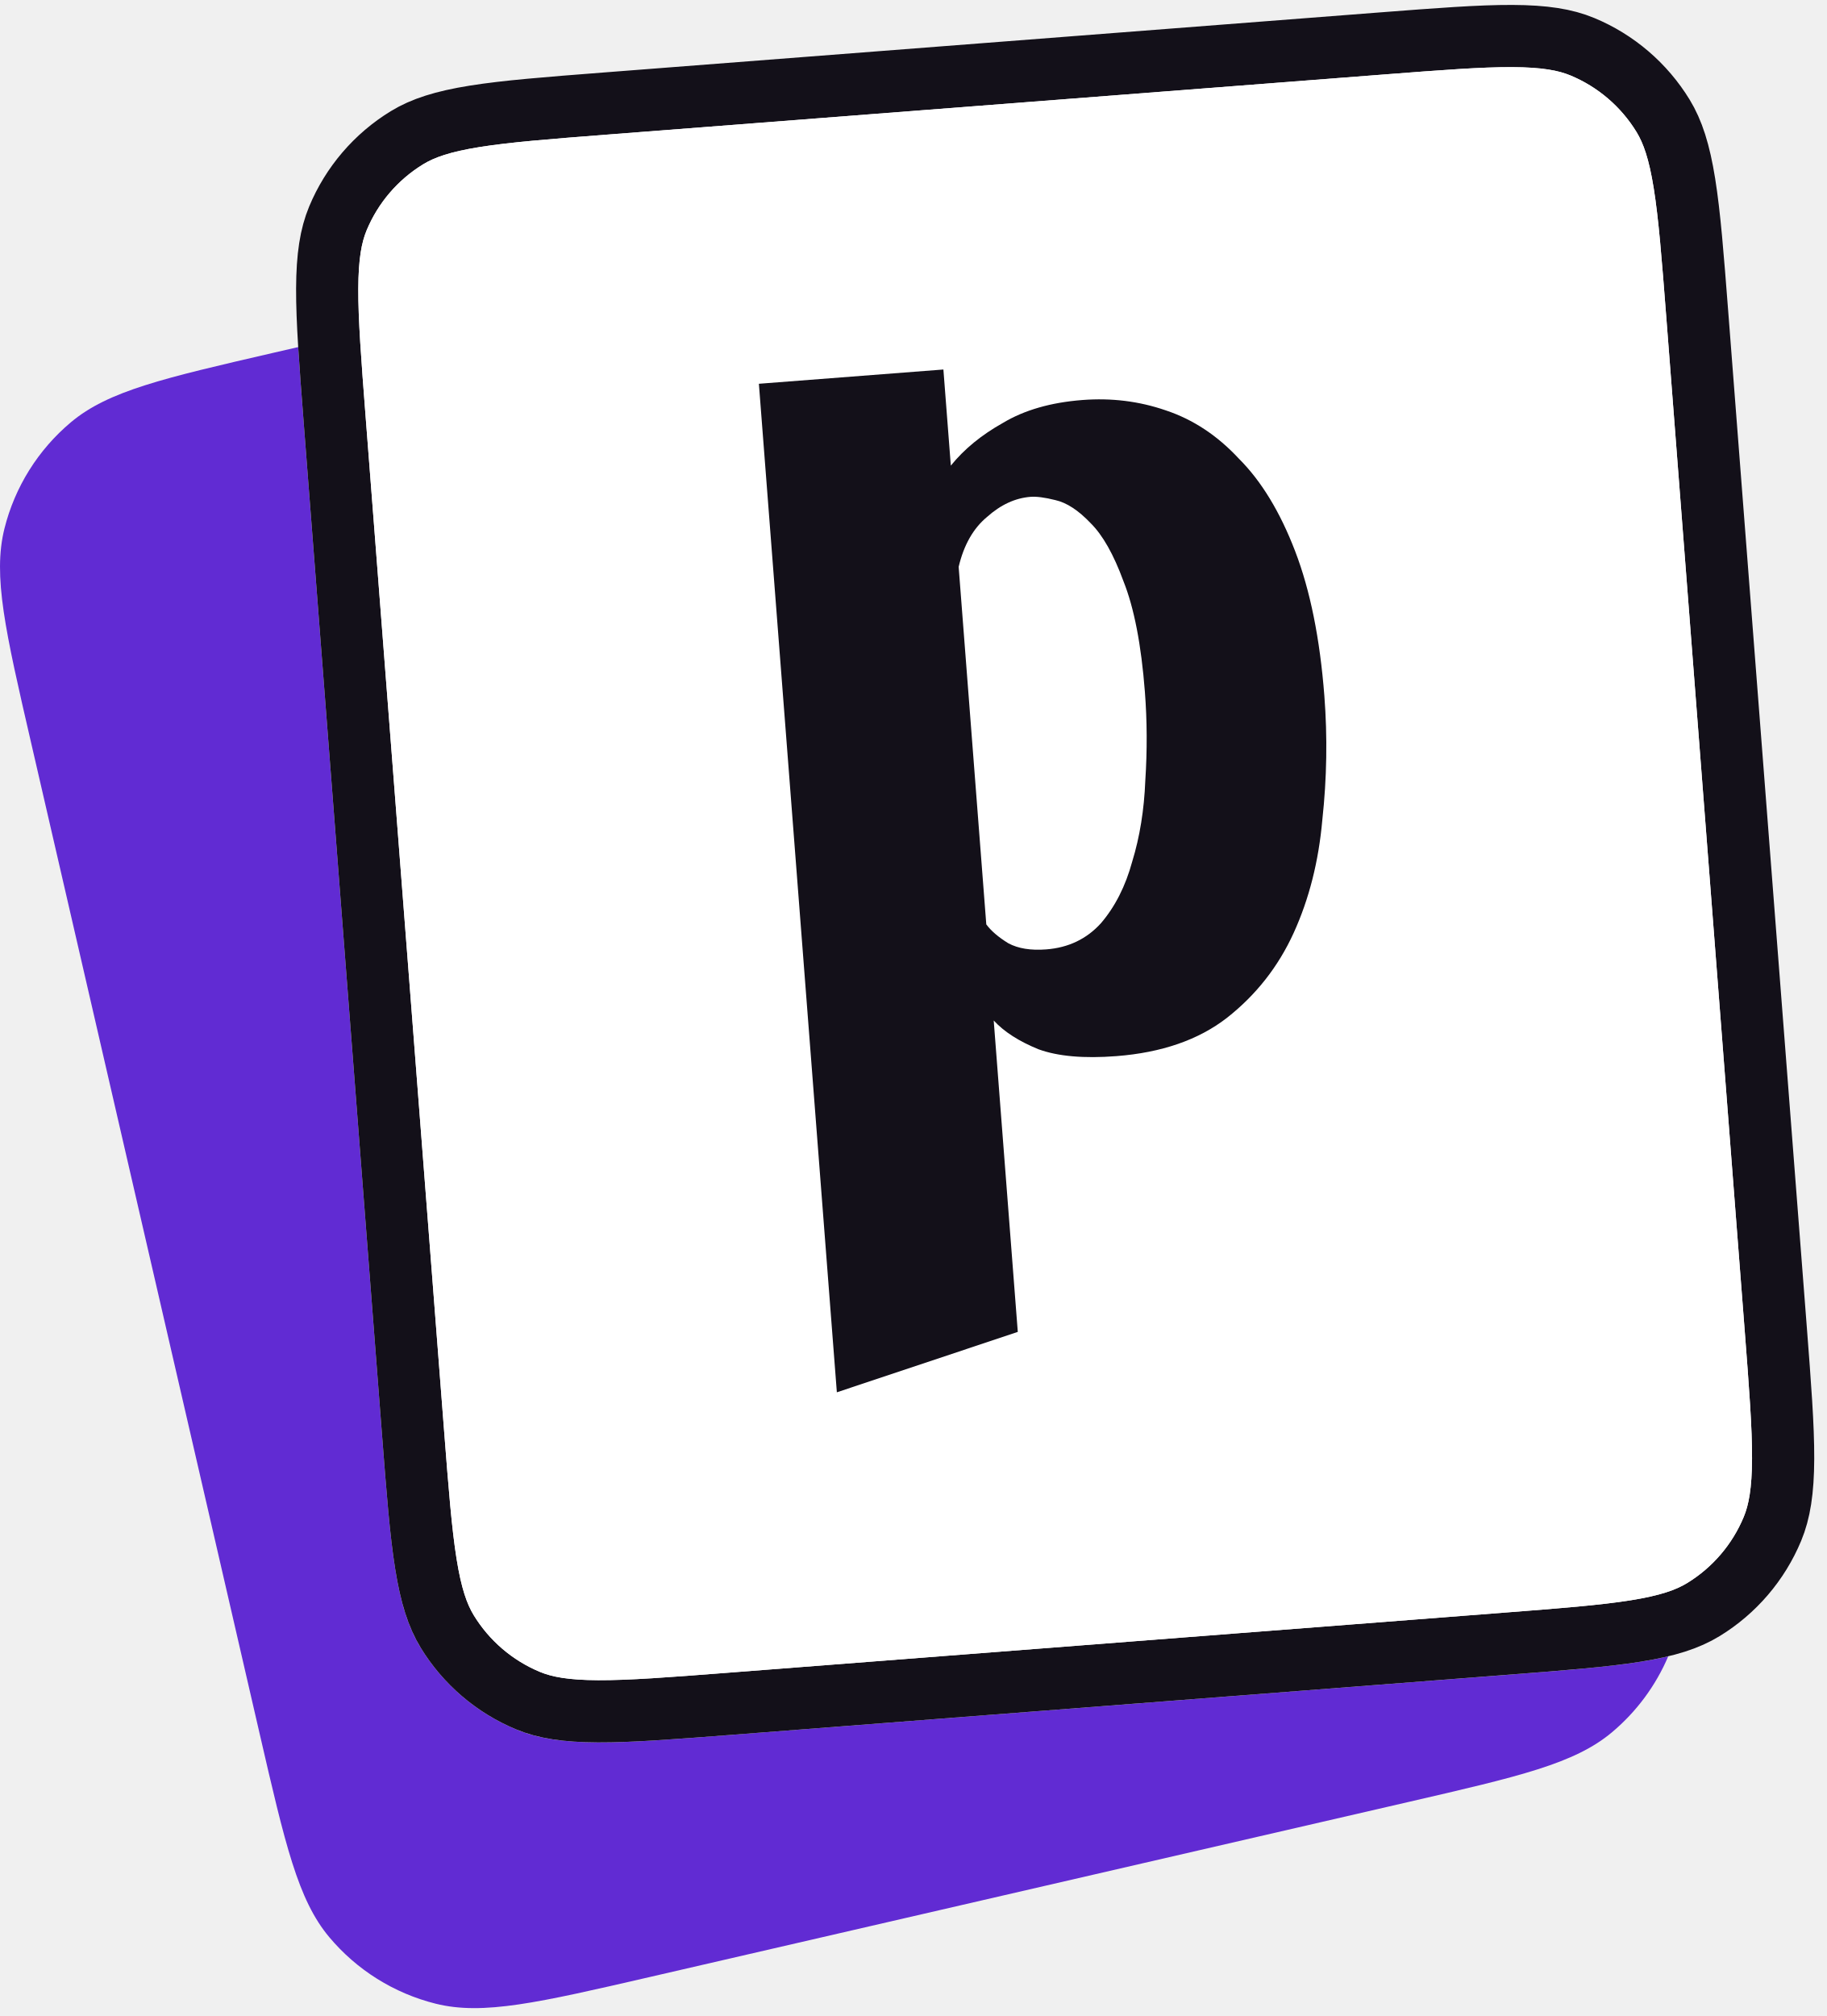
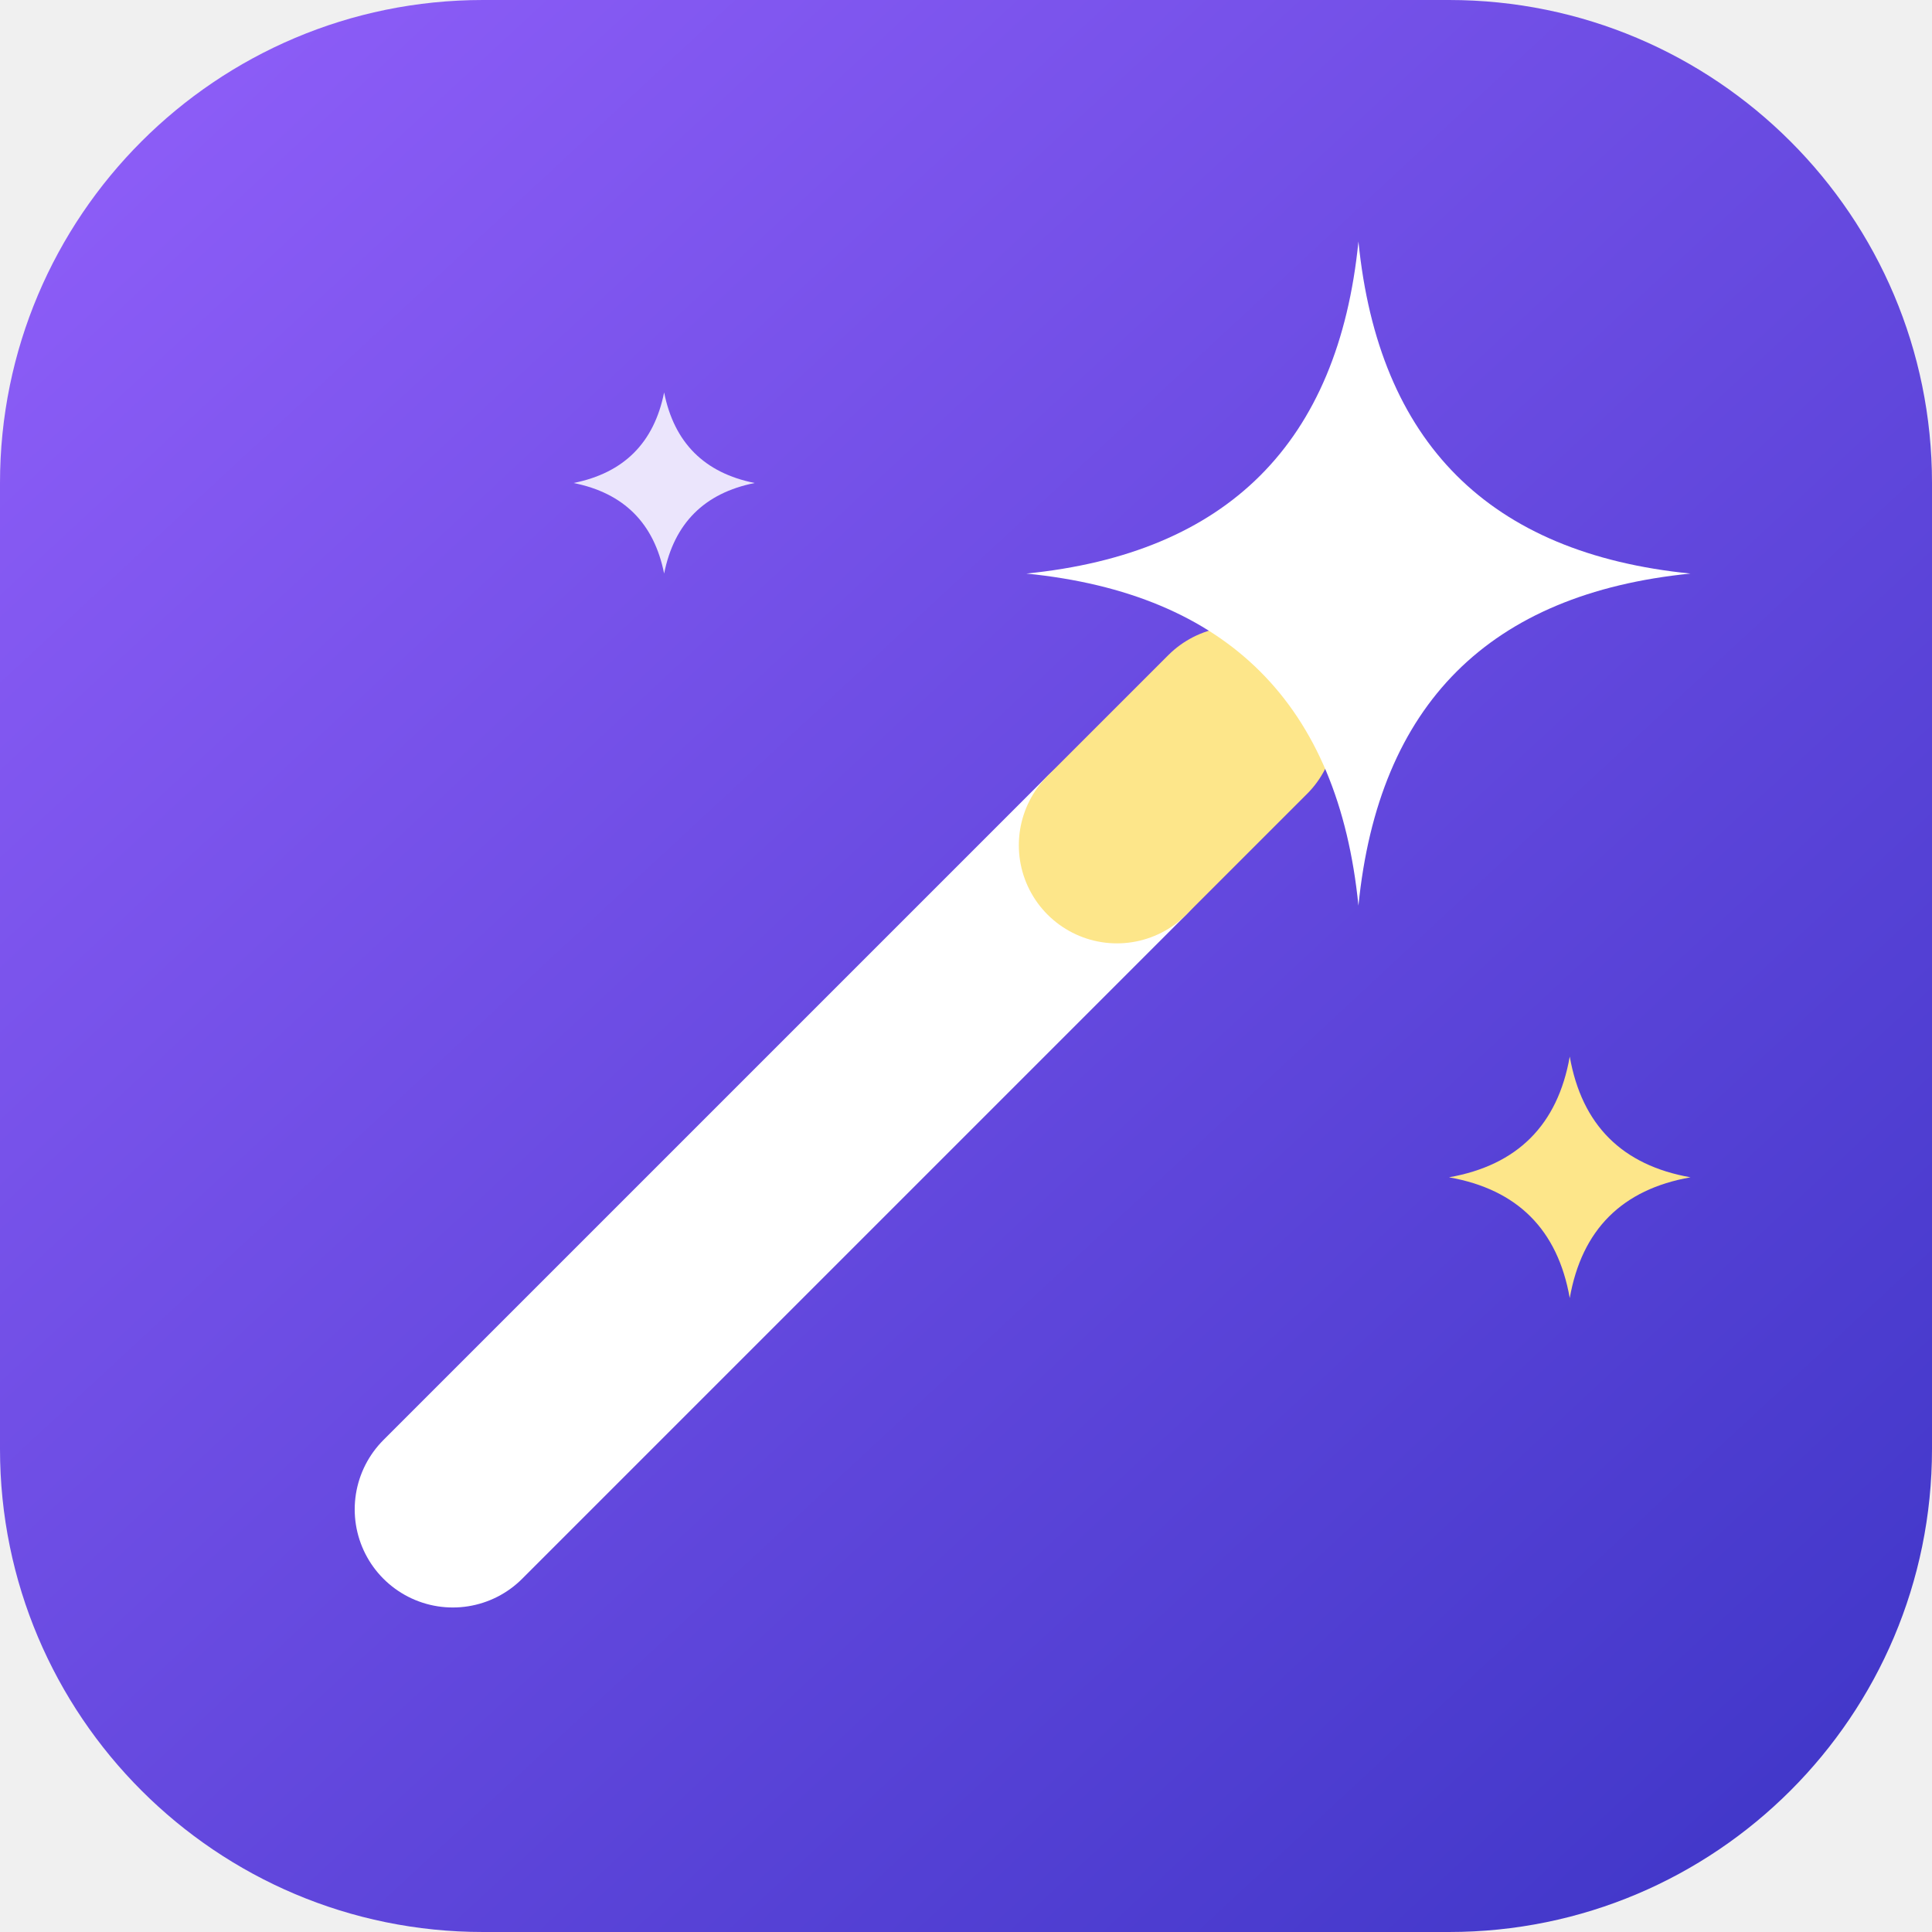
- <svg xmlns="http://www.w3.org/2000/svg" width="145" height="160" viewBox="0 0 145 160" fill="none">
-   <path d="M23.67 27.546C23.777 29.277 23.928 31.231 24.101 33.461L30.332 113.972C31.028 122.971 31.376 127.47 33.394 130.772C35.168 133.676 37.816 135.944 40.959 137.25C44.531 138.735 49.031 138.387 58.029 137.691L119.694 132.918C125.528 132.467 129.471 132.162 132.422 131.453C131.433 133.777 129.905 135.847 127.952 137.486C124.988 139.972 120.59 140.987 111.796 143.015L51.529 156.917C42.734 158.945 38.337 159.96 34.583 159.023C31.281 158.199 28.325 156.351 26.137 153.743C23.651 150.779 22.637 146.382 20.608 137.587L2.458 58.901C0.429 50.106 -0.585 45.709 0.352 41.955C1.175 38.653 3.024 35.697 5.631 33.51C8.595 31.023 12.993 30.009 21.788 27.98L23.67 27.546Z" fill="#612BD3" />
-   <path d="M26.562 33.268C26.211 28.728 25.961 25.471 25.972 22.899C25.983 20.356 26.254 18.701 26.821 17.336C27.928 14.675 29.848 12.432 32.307 10.93C33.569 10.159 35.163 9.636 37.674 9.234C40.213 8.828 43.47 8.574 48.01 8.222L109.675 3.45C114.215 3.099 117.472 2.849 120.044 2.86C122.587 2.871 124.242 3.141 125.607 3.709C128.269 4.815 130.511 6.736 132.014 9.195C132.785 10.457 133.307 12.05 133.709 14.562C134.116 17.101 134.37 20.358 134.721 24.898L140.952 105.41C141.303 109.95 141.553 113.207 141.542 115.779C141.531 118.322 141.261 119.976 140.693 121.342C139.586 124.003 137.666 126.246 135.207 127.748C133.945 128.519 132.351 129.041 129.84 129.444C127.301 129.85 124.044 130.104 119.504 130.455L57.839 135.228C53.299 135.579 50.042 135.829 47.47 135.818C44.927 135.807 43.272 135.537 41.907 134.969C39.245 133.862 37.003 131.942 35.5 129.483C34.729 128.221 34.207 126.627 33.805 124.116C33.398 121.577 33.145 118.32 32.793 113.78L26.562 33.268Z" stroke="#131019" stroke-width="4.937" />
-   <path d="M48.201 10.683L109.866 5.911C114.446 5.556 117.586 5.317 120.034 5.327C122.424 5.338 123.715 5.595 124.66 5.988C126.84 6.894 128.677 8.467 129.907 10.481C130.441 11.354 130.894 12.591 131.272 14.951C131.659 17.368 131.905 20.507 132.26 25.088L138.491 105.599C138.845 110.18 139.084 113.319 139.074 115.767C139.063 118.157 138.806 119.449 138.413 120.393C137.507 122.573 135.934 124.41 133.92 125.641C133.047 126.174 131.81 126.627 129.45 127.005C127.033 127.392 123.894 127.639 119.314 127.993L57.649 132.766C53.068 133.12 49.929 133.359 47.481 133.349C45.091 133.338 43.799 133.081 42.855 132.688C40.675 131.782 38.838 130.209 37.607 128.195C37.074 127.322 36.621 126.085 36.243 123.725C35.856 121.308 35.609 118.169 35.255 113.589L29.024 33.077C28.669 28.496 28.43 25.357 28.441 22.909C28.451 20.519 28.708 19.227 29.101 18.283C30.007 16.103 31.58 14.266 33.595 13.035C34.468 12.502 35.704 12.049 38.064 11.671C40.481 11.284 43.62 11.037 48.201 10.683Z" fill="white" />
-   <path d="M74.885 29.326L75.475 36.954C76.533 35.644 77.912 34.514 79.612 33.564C81.307 32.547 83.408 31.941 85.917 31.747C88.222 31.569 90.426 31.841 92.528 32.566C94.698 33.285 96.639 34.567 98.351 36.413C100.125 38.185 101.61 40.628 102.805 43.742C104.001 46.855 104.774 50.683 105.125 55.226C105.377 58.48 105.324 61.759 104.965 65.06C104.674 68.357 103.916 71.348 102.692 74.035C101.467 76.722 99.697 78.973 97.382 80.789C95.13 82.532 92.207 83.542 88.613 83.82C86.037 84.019 83.976 83.838 82.432 83.275C80.883 82.644 79.698 81.883 78.879 80.992L80.79 105.706L66.428 110.5L60.239 30.458L74.885 29.326ZM83.047 75.349C84.81 75.213 86.257 74.521 87.388 73.274C88.514 71.96 89.343 70.327 89.874 68.376C90.474 66.419 90.82 64.278 90.912 61.952C91.068 59.553 91.057 57.2 90.878 54.895C90.59 51.166 90.023 48.243 89.177 46.125C88.399 44.003 87.53 42.467 86.57 41.518C85.605 40.502 84.671 39.892 83.769 39.689C82.934 39.48 82.279 39.395 81.805 39.431C80.584 39.526 79.432 40.058 78.347 41.029C77.258 41.931 76.507 43.251 76.096 44.988L78.29 73.364C78.671 73.88 79.255 74.381 80.043 74.865C80.825 75.282 81.827 75.444 83.047 75.349Z" fill="#131019" />
+ <svg xmlns="http://www.w3.org/2000/svg" width="160" height="160" viewBox="0 0 64 64" fill="none">
+   <defs>
+     <linearGradient id="pw-g" x1="6" y1="4" x2="58" y2="60" gradientUnits="userSpaceOnUse">
+       <stop offset="0" stop-color="#8B5CF6" />
+       <stop offset="1" stop-color="#4338CA" />
+     </linearGradient>
+   </defs>
+   <rect width="64" height="64" rx="16" fill="url(#pw-g)" />
+   <path d="M15 50 L37 28" stroke="#FFFFFF" stroke-width="6.5" stroke-linecap="round" />
+   <path d="M37 28 L41 24" stroke="#FDE68A" stroke-width="6.5" stroke-linecap="round" />
+   <path d="M45 8 Q46 18 56 19 Q46 20 45 30 Q44 20 34 19 Q44 18 45 8 Z" fill="#FFFFFF" />
+   <path d="M52 35 Q52.6 38.4 56 39 Q52.6 39.6 52 43 Q51.4 39.6 48 39 Q51.4 38.4 52 35 Z" fill="#FDE68A" />
+   <path d="M22 13 Q22.5 15.5 25 16 Q22.5 16.5 22 19 Q21.5 16.5 19 16 Q21.5 15.5 22 13 Z" fill="#FFFFFF" fill-opacity="0.85" />
</svg>
